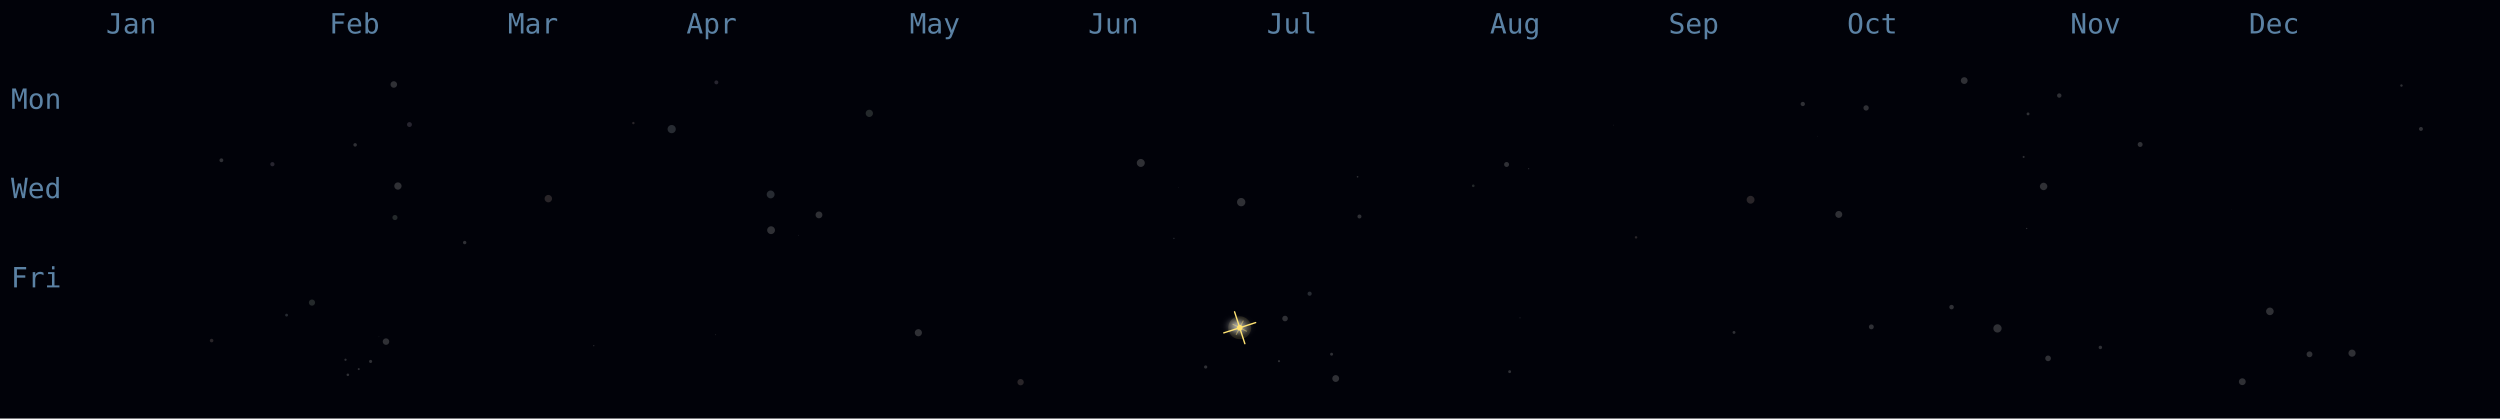
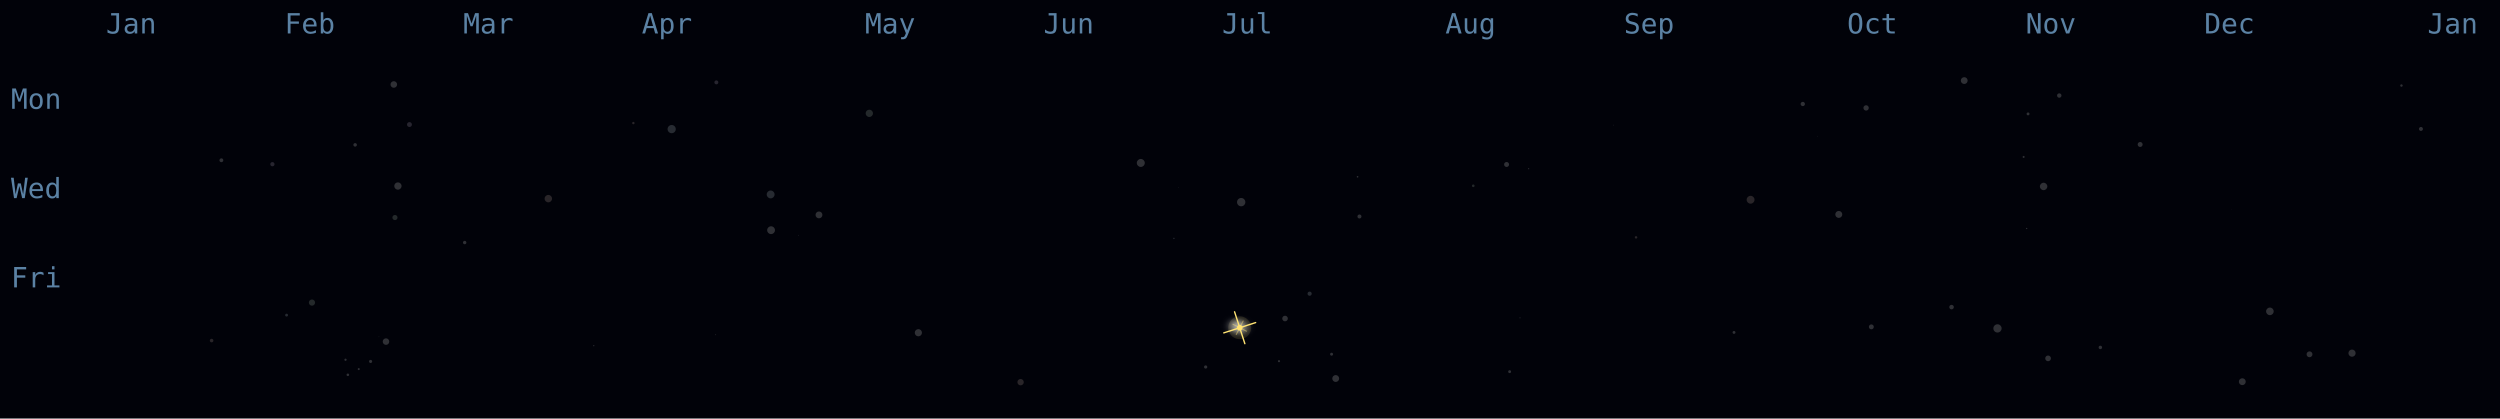
<svg xmlns="http://www.w3.org/2000/svg" viewBox="0 0 896 150" width="896" height="150" role="img" aria-label="Cinematic comet contribution graph">
  <rect x="0.00" y="0.00" width="896.00" height="150.00" fill="#010209" />
  <defs>
    <filter id="organic-sphere" x="-80%" y="-80%" width="260%" height="260%">
      <feTurbulence type="fractalNoise" baseFrequency="0.035" numOctaves="2" seed="7" result="noise" />
      <feDisplacementMap in="SourceGraphic" in2="noise" scale="4" xChannelSelector="R" yChannelSelector="G" result="displaced" />
      <feGaussianBlur in="displaced" stdDeviation="1.4" />
    </filter>
  </defs>
  <text x="22.00" y="39.00" font-family="monospace" font-size="10.00" fill="rgba(122,172,216,0.75)" text-anchor="end">Mon</text>
  <text x="22.00" y="71.00" font-family="monospace" font-size="10.00" fill="rgba(122,172,216,0.75)" text-anchor="end">Wed</text>
  <text x="22.00" y="103.00" font-family="monospace" font-size="10.00" fill="rgba(122,172,216,0.75)" text-anchor="end">Fri</text>
  <text x="38.00" y="12.00" font-family="monospace" font-size="10.00" fill="rgba(122,172,216,0.75)">Jan</text>
-   <text x="118.00" y="12.00" font-family="monospace" font-size="10.00" fill="rgba(122,172,216,0.75)">Feb</text>
-   <text x="182.00" y="12.00" font-family="monospace" font-size="10.00" fill="rgba(122,172,216,0.75)">Mar</text>
-   <text x="246.00" y="12.00" font-family="monospace" font-size="10.00" fill="rgba(122,172,216,0.75)">Apr</text>
-   <text x="326.00" y="12.00" font-family="monospace" font-size="10.00" fill="rgba(122,172,216,0.75)">May</text>
-   <text x="390.00" y="12.00" font-family="monospace" font-size="10.00" fill="rgba(122,172,216,0.75)">Jun</text>
-   <text x="454.00" y="12.00" font-family="monospace" font-size="10.00" fill="rgba(122,172,216,0.75)">Jul</text>
-   <text x="534.00" y="12.00" font-family="monospace" font-size="10.00" fill="rgba(122,172,216,0.75)">Aug</text>
-   <text x="598.00" y="12.00" font-family="monospace" font-size="10.00" fill="rgba(122,172,216,0.75)">Sep</text>
+   <text x="102.00" y="12.00" font-family="monospace" font-size="10.00" fill="rgba(122,172,216,0.75)">Feb</text>
+   <text x="166.00" y="12.00" font-family="monospace" font-size="10.00" fill="rgba(122,172,216,0.75)">Mar</text>
+   <text x="230.00" y="12.00" font-family="monospace" font-size="10.00" fill="rgba(122,172,216,0.75)">Apr</text>
+   <text x="310.00" y="12.00" font-family="monospace" font-size="10.00" fill="rgba(122,172,216,0.75)">May</text>
+   <text x="374.00" y="12.00" font-family="monospace" font-size="10.00" fill="rgba(122,172,216,0.75)">Jun</text>
+   <text x="438.00" y="12.00" font-family="monospace" font-size="10.00" fill="rgba(122,172,216,0.75)">Jul</text>
+   <text x="518.00" y="12.00" font-family="monospace" font-size="10.00" fill="rgba(122,172,216,0.75)">Aug</text>
+   <text x="582.00" y="12.00" font-family="monospace" font-size="10.00" fill="rgba(122,172,216,0.75)">Sep</text>
  <text x="662.00" y="12.00" font-family="monospace" font-size="10.00" fill="rgba(122,172,216,0.75)">Oct</text>
-   <text x="742.00" y="12.00" font-family="monospace" font-size="10.00" fill="rgba(122,172,216,0.75)">Nov</text>
-   <text x="806.00" y="12.00" font-family="monospace" font-size="10.00" fill="rgba(122,172,216,0.75)">Dec</text>
+   <text x="726.00" y="12.00" font-family="monospace" font-size="10.00" fill="rgba(122,172,216,0.75)">Nov</text>
+   <text x="790.00" y="12.00" font-family="monospace" font-size="10.00" fill="rgba(122,172,216,0.75)">Dec</text>
+   <text x="870.00" y="12.00" font-family="monospace" font-size="10.00" fill="rgba(122,172,216,0.75)">Jan</text>
  <circle cx="738.04" cy="34.24" r="0.79" fill="hsl(0,0%,100%)" opacity="0.18" />
  <circle cx="651.31" cy="48.81" r="0.10" fill="hsl(0,0%,100%)" opacity="0.18" />
  <circle cx="541.05" cy="133.20" r="0.52" fill="hsl(0,0%,100%)" opacity="0.18" />
  <circle cx="699.44" cy="110.07" r="0.81" fill="hsl(0,0%,100%)" opacity="0.18" />
  <circle cx="256.74" cy="29.52" r="0.71" fill="hsl(268,32%,82%)" opacity="0.18" />
  <circle cx="141.55" cy="77.97" r="0.92" fill="hsl(130,22%,80%)" opacity="0.18" />
  <circle cx="196.52" cy="71.19" r="1.33" fill="hsl(15,35%,80%)" opacity="0.18" />
  <circle cx="869.56" cy="39.15" r="0.00" fill="hsl(200,45%,88%)" opacity="0.18" />
  <circle cx="703.98" cy="28.88" r="1.22" fill="hsl(0,0%,100%)" opacity="0.18" />
  <circle cx="257.67" cy="83.36" r="0.04" fill="hsl(0,0%,100%)" opacity="0.18" />
  <circle cx="725.27" cy="56.24" r="0.36" fill="hsl(0,0%,100%)" opacity="0.18" />
  <circle cx="528.02" cy="66.59" r="0.47" fill="hsl(130,22%,80%)" opacity="0.18" />
  <circle cx="734.03" cy="128.44" r="1.02" fill="hsl(0,0%,100%)" opacity="0.18" />
  <circle cx="97.63" cy="58.85" r="0.76" fill="hsl(268,32%,82%)" opacity="0.18" />
  <circle cx="586.36" cy="85.07" r="0.44" fill="hsl(15,35%,80%)" opacity="0.18" />
  <circle cx="813.53" cy="111.59" r="1.36" fill="hsl(0,0%,100%)" opacity="0.18" />
  <circle cx="469.37" cy="105.26" r="0.75" fill="hsl(200,45%,88%)" opacity="0.18" />
  <circle cx="276.20" cy="69.69" r="1.41" fill="hsl(200,45%,88%)" opacity="0.18" />
  <circle cx="365.78" cy="136.97" r="1.14" fill="hsl(15,35%,80%)" opacity="0.18" />
  <circle cx="832.16" cy="39.52" r="0.03" fill="hsl(130,22%,80%)" opacity="0.18" />
  <circle cx="227.00" cy="44.11" r="0.43" fill="hsl(15,35%,80%)" opacity="0.18" />
  <circle cx="867.67" cy="46.21" r="0.71" fill="hsl(0,0%,100%)" opacity="0.18" />
  <circle cx="627.41" cy="71.59" r="1.41" fill="hsl(15,35%,80%)" opacity="0.18" />
  <circle cx="240.73" cy="46.27" r="1.47" fill="hsl(200,45%,88%)" opacity="0.18" />
  <circle cx="444.84" cy="72.45" r="1.49" fill="hsl(0,0%,100%)" opacity="0.18" />
  <circle cx="246.79" cy="32.16" r="0.04" fill="hsl(0,0%,100%)" opacity="0.18" />
  <circle cx="79.34" cy="57.44" r="0.69" fill="hsl(0,0%,100%)" opacity="0.18" />
  <circle cx="135.81" cy="120.70" r="0.12" fill="hsl(130,22%,80%)" opacity="0.18" />
  <circle cx="726.85" cy="40.82" r="0.52" fill="hsl(0,0%,100%)" opacity="0.18" />
  <circle cx="127.28" cy="51.92" r="0.63" fill="hsl(0,0%,100%)" opacity="0.18" />
  <circle cx="329.14" cy="119.25" r="1.29" fill="hsl(0,0%,100%)" opacity="0.18" />
  <circle cx="460.56" cy="114.16" r="1.00" fill="hsl(0,0%,100%)" opacity="0.18" />
  <circle cx="715.90" cy="117.70" r="1.48" fill="hsl(0,0%,100%)" opacity="0.18" />
  <circle cx="501.13" cy="129.33" r="0.05" fill="hsl(0,0%,100%)" opacity="0.18" />
  <circle cx="75.84" cy="122.06" r="0.64" fill="hsl(15,35%,80%)" opacity="0.18" />
  <circle cx="432.11" cy="131.53" r="0.58" fill="hsl(0,0%,100%)" opacity="0.18" />
  <circle cx="138.34" cy="122.43" r="1.17" fill="hsl(0,0%,100%)" opacity="0.18" />
  <circle cx="256.49" cy="119.97" r="0.15" fill="hsl(0,0%,100%)" opacity="0.18" />
  <circle cx="408.86" cy="58.40" r="1.43" fill="hsl(0,0%,100%)" opacity="0.18" />
  <circle cx="420.73" cy="85.44" r="0.25" fill="hsl(200,45%,88%)" opacity="0.18" />
  <circle cx="318.39" cy="123.57" r="0.01" fill="hsl(0,0%,100%)" opacity="0.18" />
  <circle cx="422.29" cy="67.20" r="0.10" fill="hsl(0,0%,100%)" opacity="0.18" />
  <circle cx="102.71" cy="112.94" r="0.51" fill="hsl(200,45%,88%)" opacity="0.18" />
  <circle cx="732.43" cy="66.82" r="1.33" fill="hsl(0,0%,100%)" opacity="0.18" />
  <circle cx="311.56" cy="40.62" r="1.31" fill="hsl(130,22%,80%)" opacity="0.18" />
  <circle cx="827.73" cy="126.98" r="1.05" fill="hsl(0,0%,100%)" opacity="0.18" />
  <circle cx="141.14" cy="30.28" r="1.18" fill="hsl(0,0%,100%)" opacity="0.18" />
  <circle cx="286.23" cy="84.31" r="0.12" fill="hsl(0,0%,100%)" opacity="0.18" />
  <circle cx="123.83" cy="128.93" r="0.40" fill="hsl(0,0%,100%)" opacity="0.18" />
  <circle cx="124.67" cy="134.33" r="0.46" fill="hsl(0,0%,100%)" opacity="0.18" />
  <circle cx="132.82" cy="129.54" r="0.56" fill="hsl(0,0%,100%)" opacity="0.18" />
  <circle cx="799.72" cy="75.12" r="0.07" fill="hsl(0,0%,100%)" opacity="0.18" />
  <circle cx="212.81" cy="123.90" r="0.22" fill="hsl(0,0%,100%)" opacity="0.18" />
  <circle cx="767.03" cy="51.78" r="0.89" fill="hsl(0,0%,100%)" opacity="0.18" />
  <circle cx="803.64" cy="136.80" r="1.23" fill="hsl(0,0%,100%)" opacity="0.18" />
  <circle cx="539.96" cy="58.95" r="0.89" fill="hsl(0,0%,100%)" opacity="0.18" />
  <circle cx="726.36" cy="81.89" r="0.23" fill="hsl(0,0%,100%)" opacity="0.18" />
  <circle cx="842.97" cy="126.57" r="1.29" fill="hsl(0,0%,100%)" opacity="0.18" />
  <circle cx="478.72" cy="135.66" r="1.23" fill="hsl(0,0%,100%)" opacity="0.18" />
  <circle cx="293.52" cy="77.02" r="1.23" fill="hsl(0,0%,100%)" opacity="0.18" />
  <circle cx="486.55" cy="63.36" r="0.30" fill="hsl(0,0%,100%)" opacity="0.18" />
  <circle cx="621.47" cy="119.14" r="0.52" fill="hsl(0,0%,100%)" opacity="0.18" />
  <circle cx="668.81" cy="38.68" r="0.96" fill="hsl(0,0%,100%)" opacity="0.18" />
  <circle cx="544.77" cy="113.92" r="0.18" fill="hsl(0,0%,100%)" opacity="0.18" />
  <circle cx="477.24" cy="126.95" r="0.53" fill="hsl(0,0%,100%)" opacity="0.18" />
  <circle cx="128.58" cy="132.28" r="0.36" fill="hsl(0,0%,100%)" opacity="0.18" />
  <circle cx="458.39" cy="129.44" r="0.38" fill="hsl(0,0%,100%)" opacity="0.18" />
  <circle cx="276.35" cy="82.50" r="1.40" fill="hsl(0,0%,100%)" opacity="0.18" />
  <circle cx="166.54" cy="86.93" r="0.61" fill="hsl(0,0%,100%)" opacity="0.18" />
  <circle cx="146.75" cy="44.64" r="0.88" fill="hsl(268,32%,82%)" opacity="0.18" />
  <circle cx="487.23" cy="77.59" r="0.72" fill="hsl(0,0%,100%)" opacity="0.18" />
  <circle cx="547.87" cy="60.47" r="0.21" fill="hsl(0,0%,100%)" opacity="0.18" />
  <circle cx="659.02" cy="76.85" r="1.25" fill="hsl(0,0%,100%)" opacity="0.18" />
  <circle cx="646.12" cy="37.27" r="0.77" fill="hsl(0,0%,100%)" opacity="0.18" />
  <circle cx="752.77" cy="124.52" r="0.62" fill="hsl(0,0%,100%)" opacity="0.18" />
  <circle cx="578.33" cy="44.84" r="0.12" fill="hsl(0,0%,100%)" opacity="0.18" />
  <circle cx="860.68" cy="30.66" r="0.44" fill="hsl(0,0%,100%)" opacity="0.18" />
  <circle cx="142.61" cy="66.67" r="1.31" fill="hsl(0,0%,100%)" opacity="0.18" />
  <circle cx="670.69" cy="117.15" r="0.88" fill="hsl(0,0%,100%)" opacity="0.18" />
  <circle cx="111.81" cy="108.45" r="1.11" fill="hsl(130,22%,80%)" opacity="0.18" />
  <g transform="rotate(-17.9 444.31 117.46)">
    <circle cx="444.31" cy="117.46" r="4.10" fill="hsla(48,100%,74%,0.35)" fill-opacity="0.35" />
    <circle cx="444.31" cy="117.46" r="2.46" fill="hsla(50,100%,99%,0.75)" filter="url(#organic-sphere)" />
    <line x1="442.40" y1="115.55" x2="446.22" y2="119.37" stroke="hsl(48,100%,72.5%)" stroke-width="0.40" stroke-opacity="0.42" stroke-linecap="round" />
    <line x1="442.40" y1="119.37" x2="446.22" y2="115.55" stroke="hsl(48,100%,72.5%)" stroke-width="0.40" stroke-opacity="0.42" stroke-linecap="round" />
    <line x1="438.31" y1="117.46" x2="450.31" y2="117.46" stroke="hsl(48,100%,72.5%)" stroke-width="0.50" stroke-linecap="round" />
    <line x1="444.31" y1="111.46" x2="444.31" y2="123.46" stroke="hsl(48,100%,72.5%)" stroke-width="0.50" stroke-linecap="round" />
    <circle cx="444.31" cy="117.46" r="1.02" fill="hsl(48,100%,72.5%)" />
  </g>
</svg>
